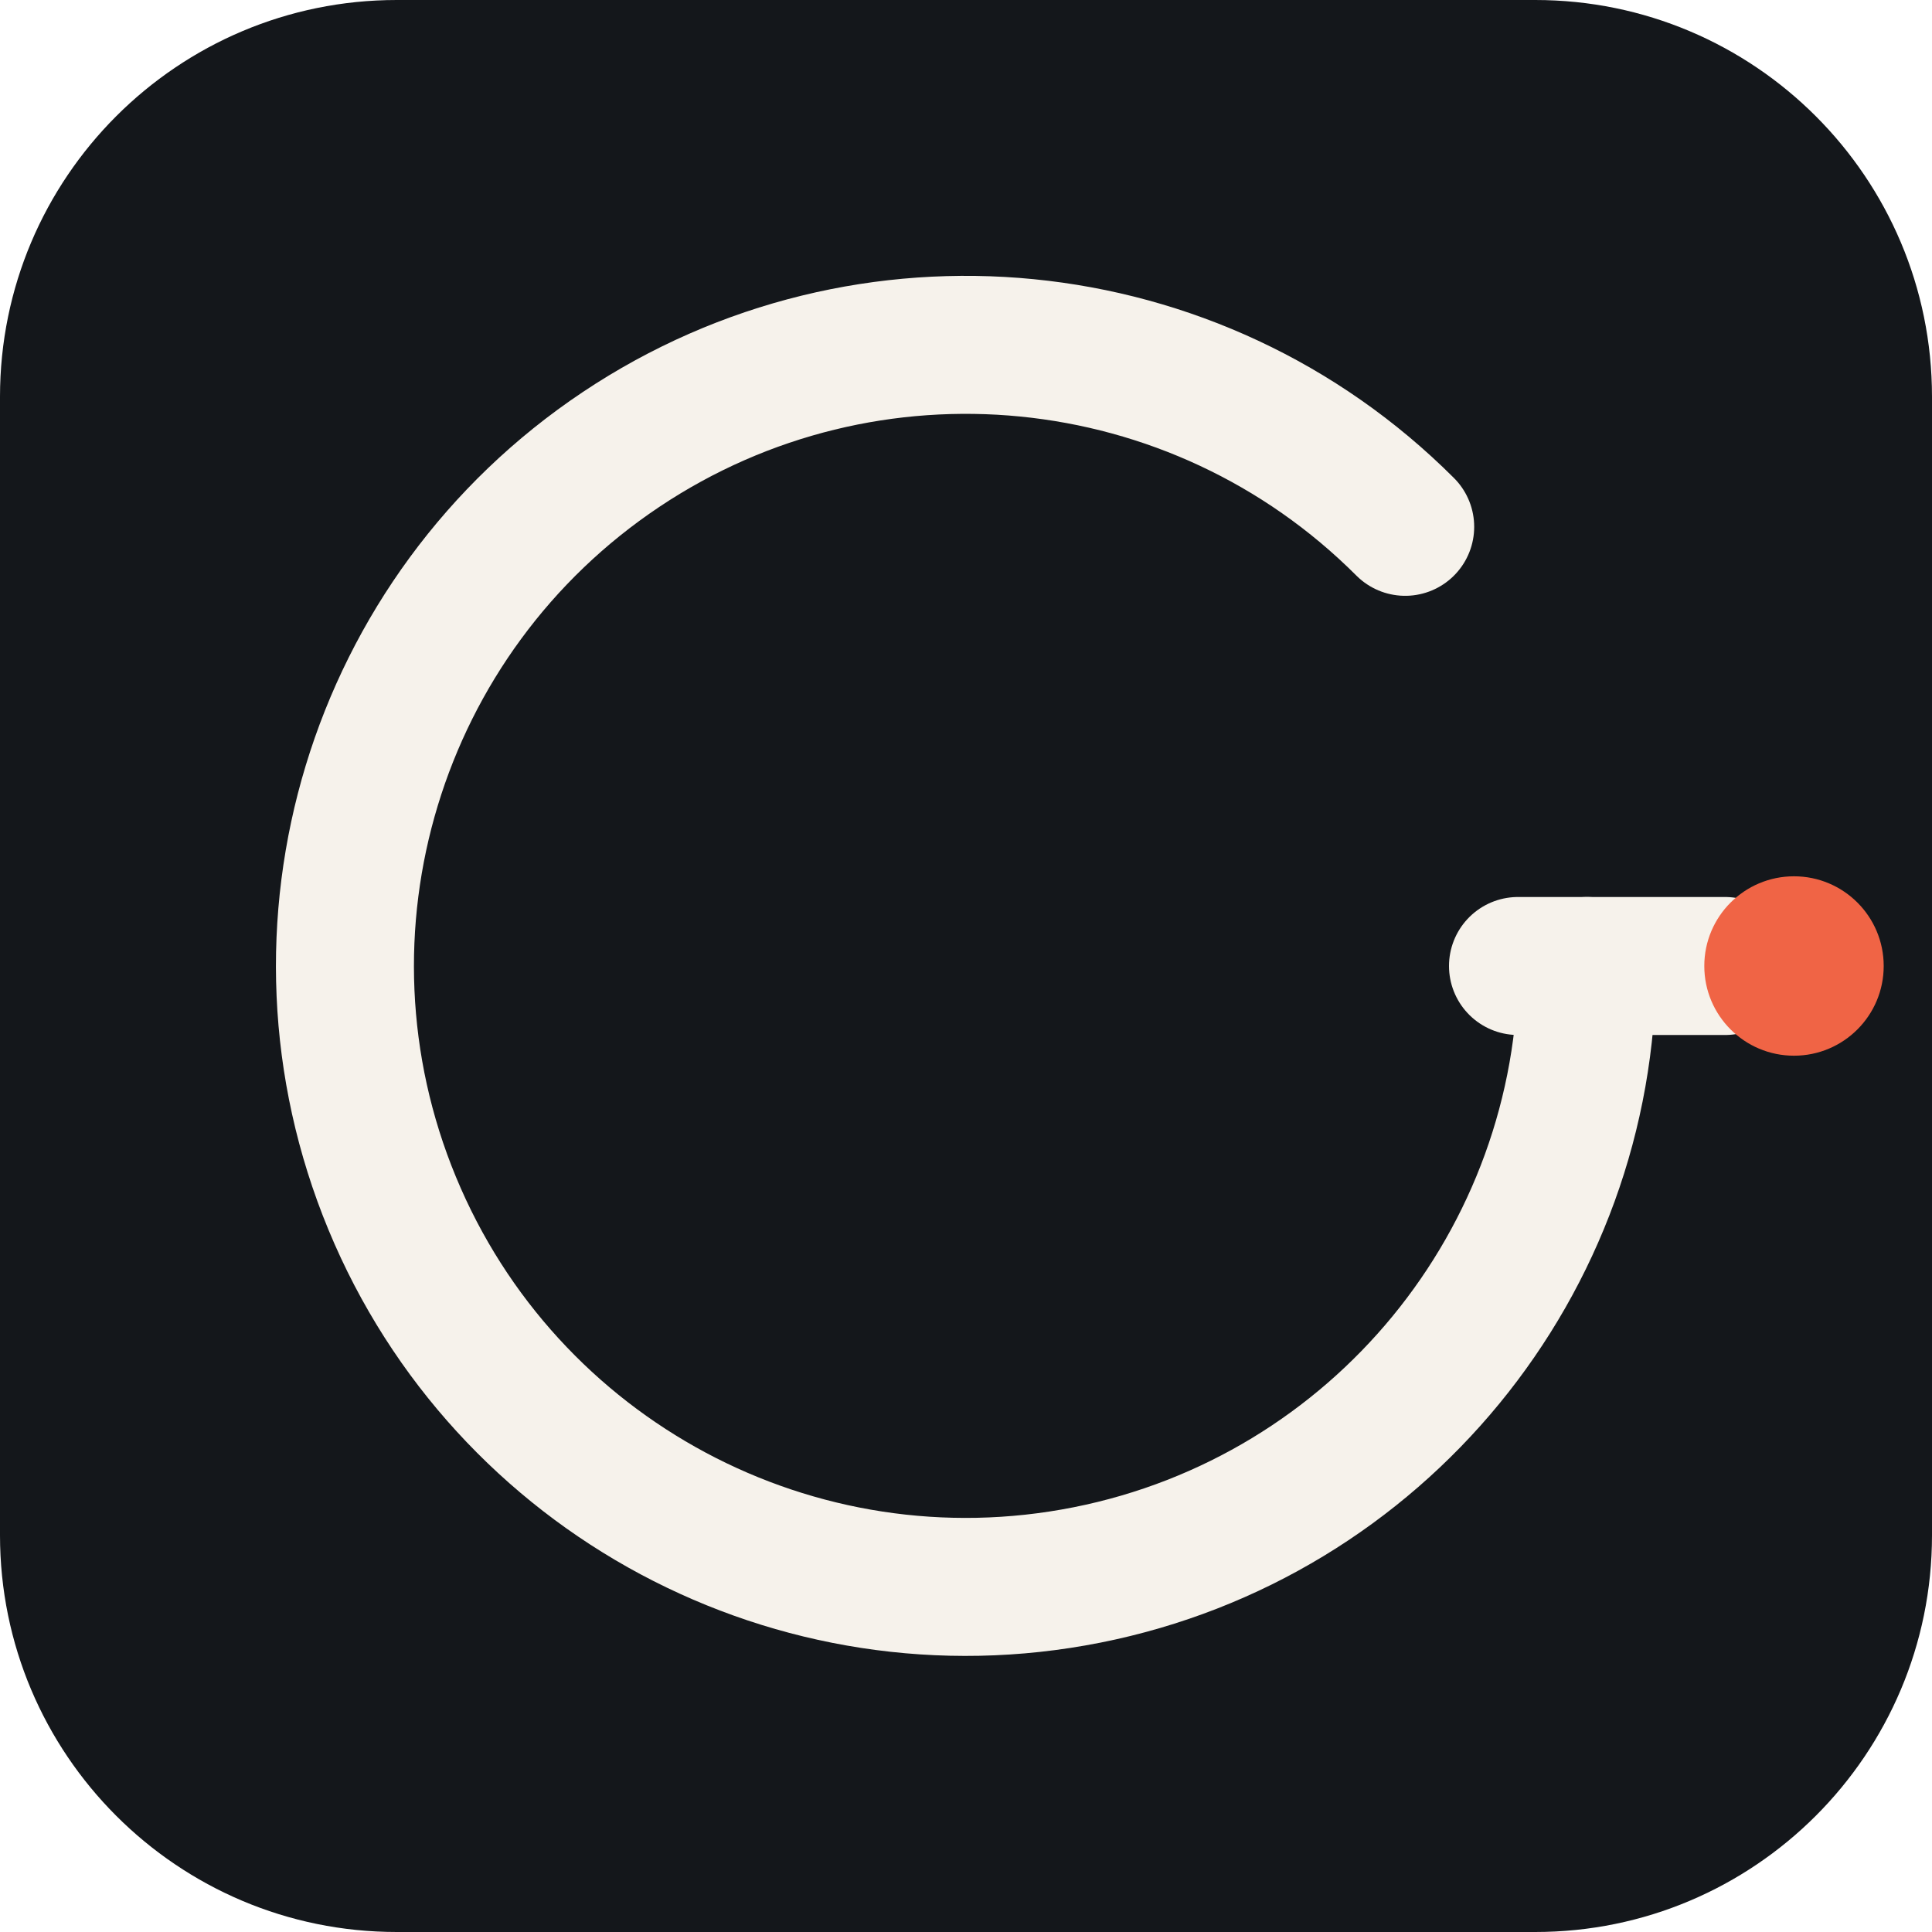
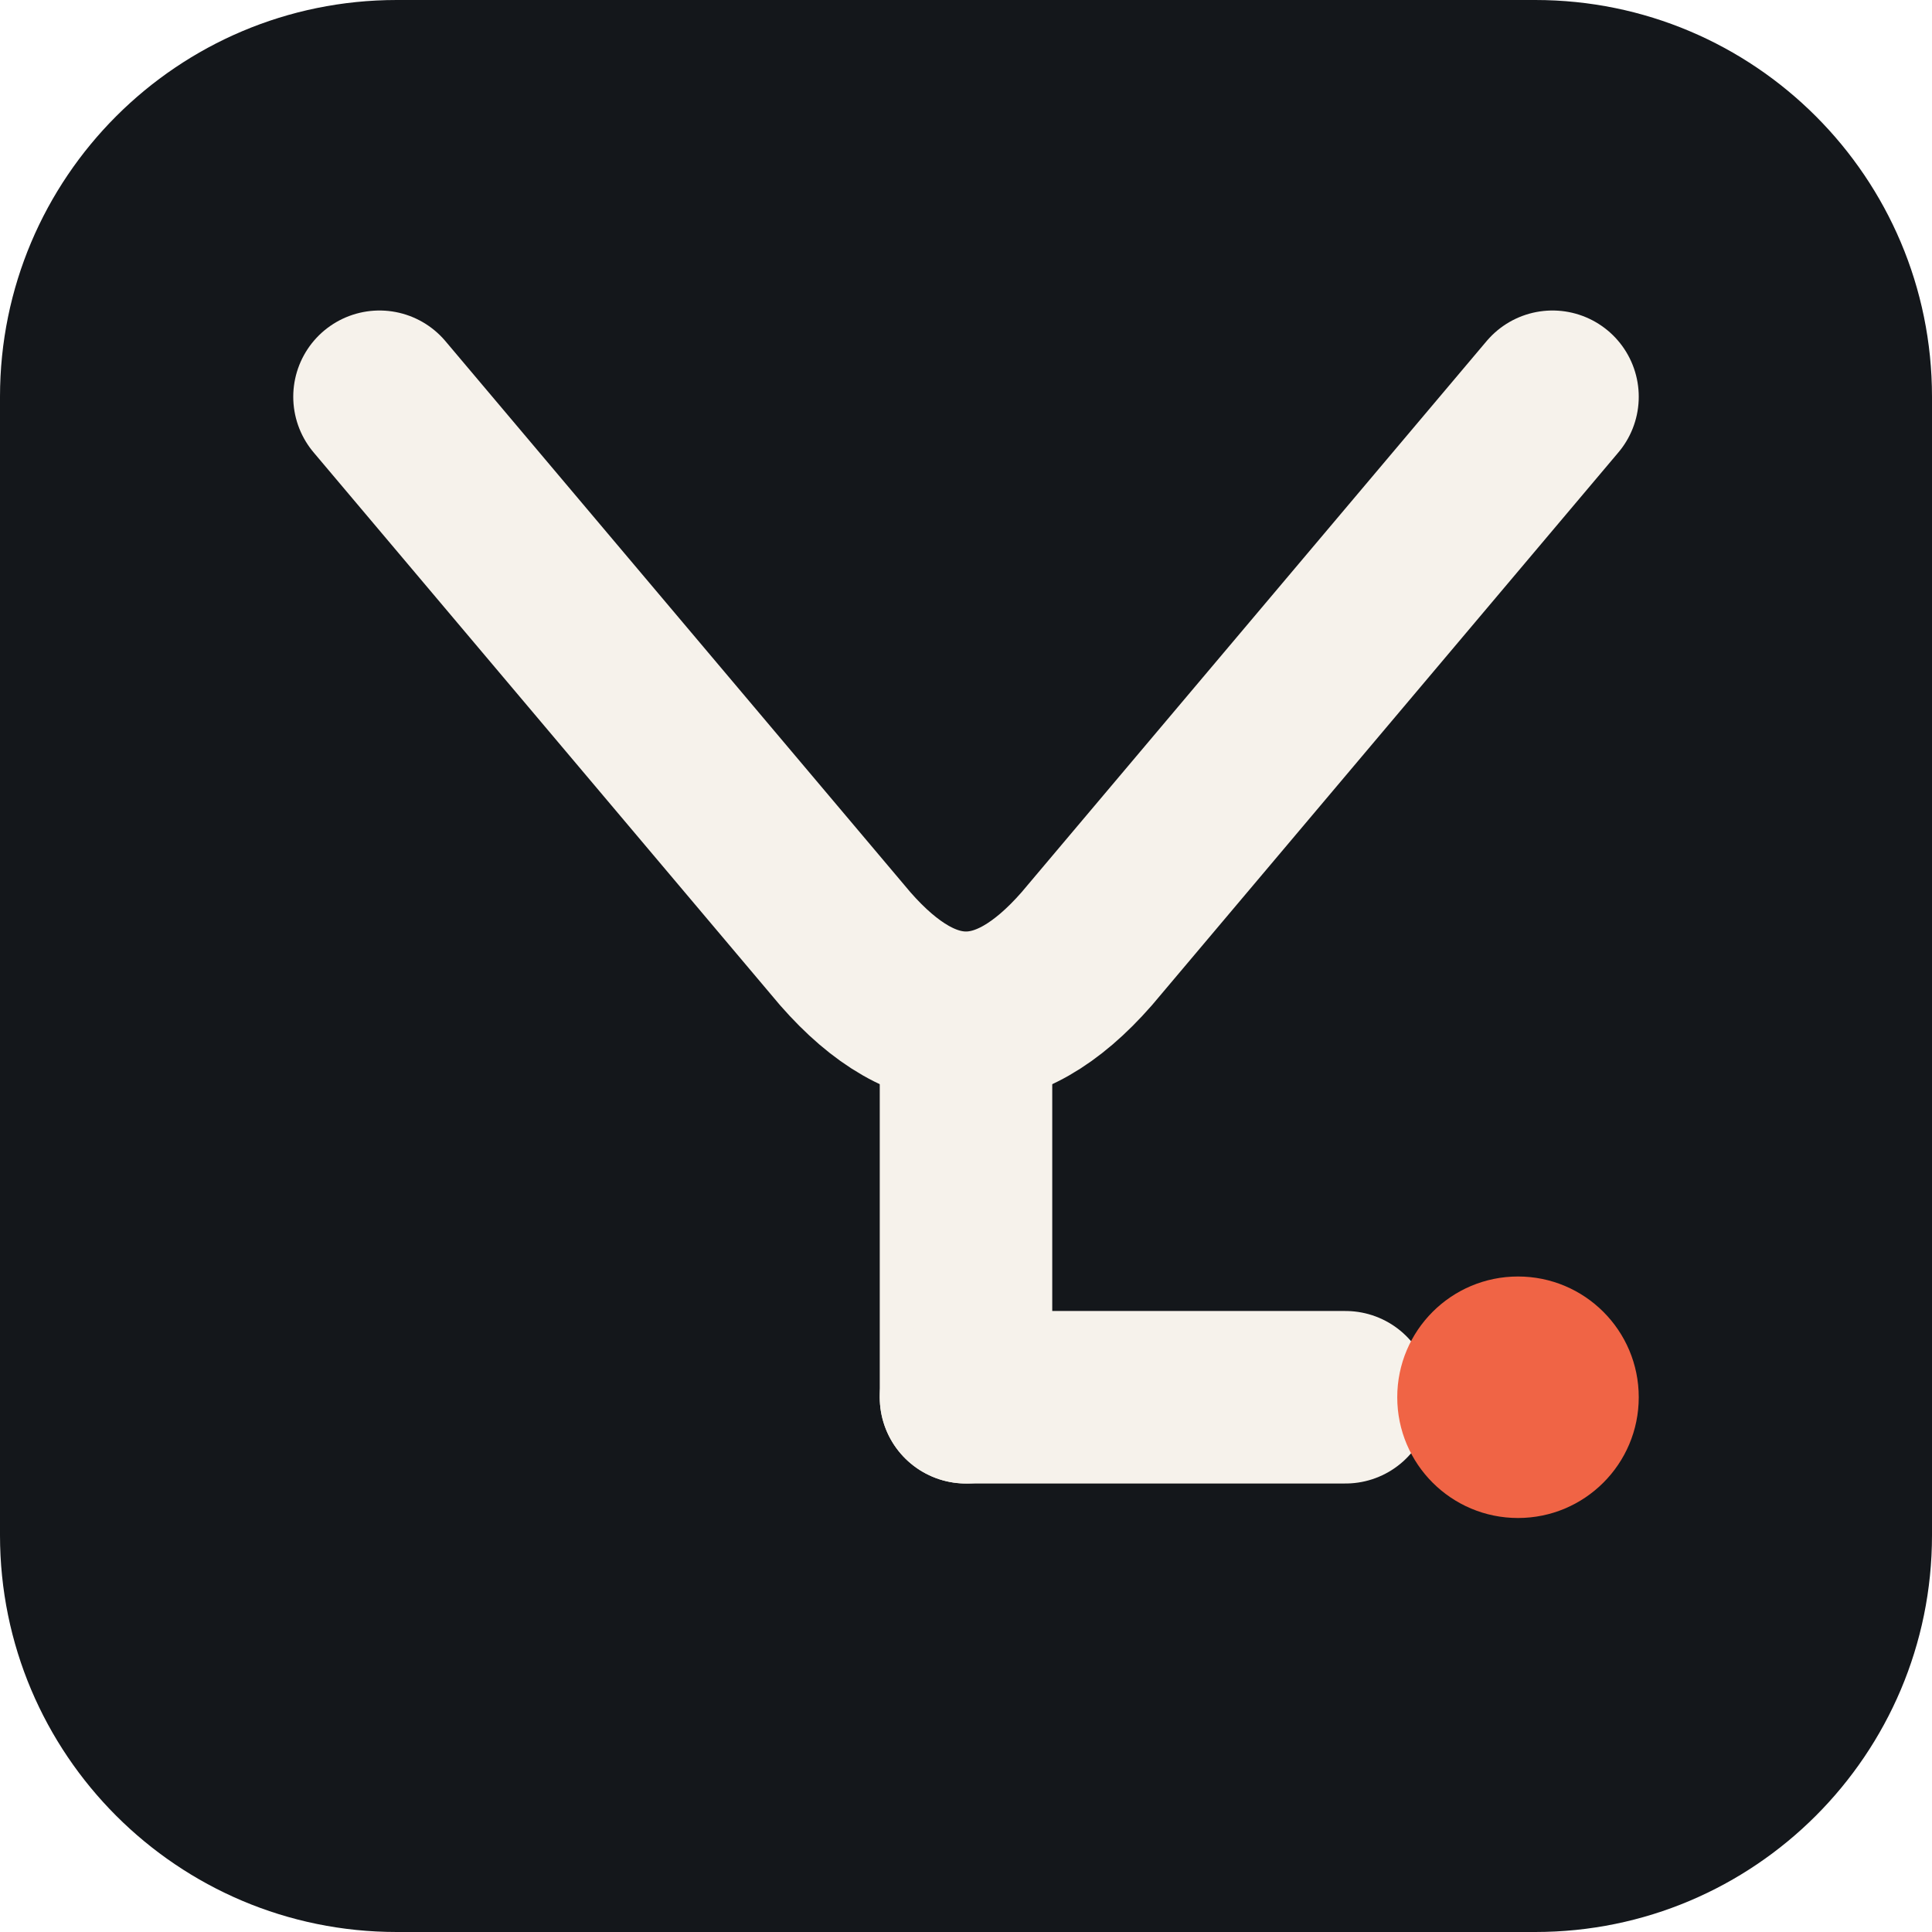
<svg xmlns="http://www.w3.org/2000/svg" width="64" height="64" viewBox="0 0 112 112">
  <rect width="112" height="112" rx="23" fill="#14171B" />
-   <path d="M81.46 30.54 A36 36 0 1 0 92 56" fill="none" stroke="#F6F2EB" stroke-width="8" stroke-linecap="round" />
-   <path d="M88 56H100" fill="none" stroke="#F6F2EB" stroke-width="8" stroke-linecap="round" />
-   <circle cx="104" cy="56" r="5.2" fill="#F06445" />
+   <path d="M22 23 L49 55 Q56 63 63 55 L90 23" fill="none" stroke="#F6F2EB" stroke-width="10" stroke-linecap="round" stroke-linejoin="round" />
+   <path d="M56 60 V81" fill="none" stroke="#F6F2EB" stroke-width="10" stroke-linecap="round" />
+   <path d="M56 81 H78" fill="none" stroke="#F6F2EB" stroke-width="10" stroke-linecap="round" />
+   <circle cx="88" cy="81" r="7" fill="#F06445" />
</svg>
